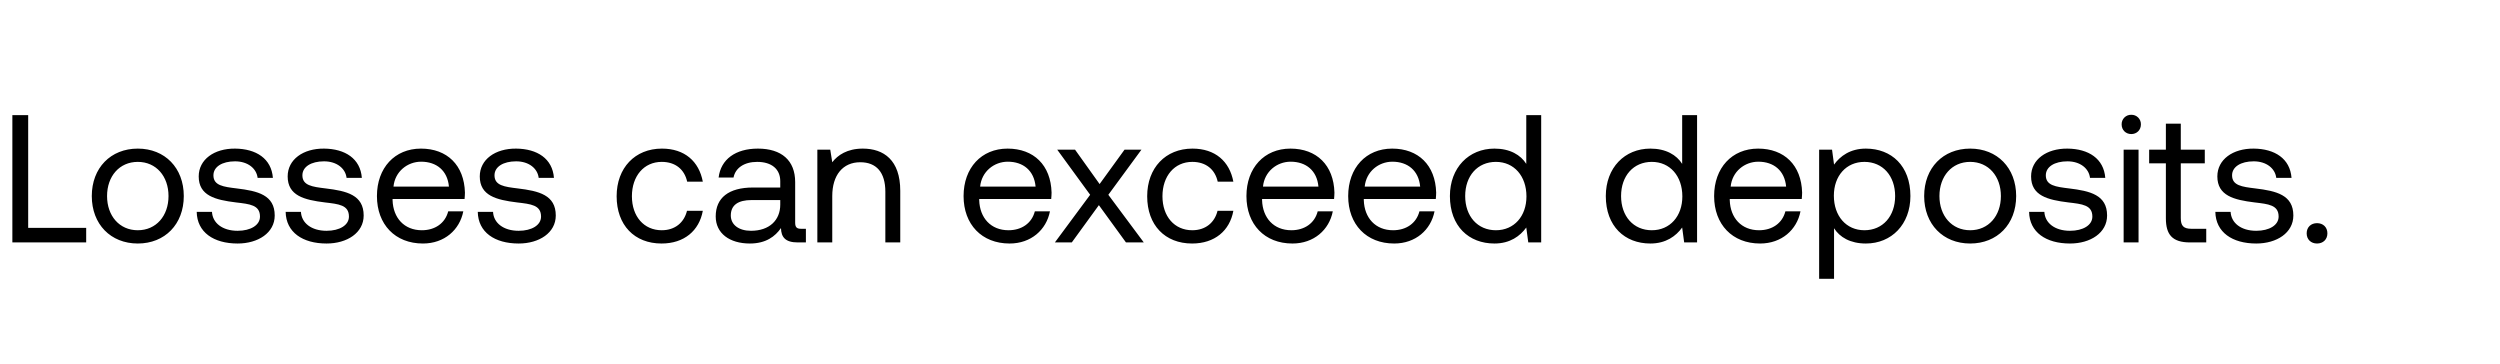
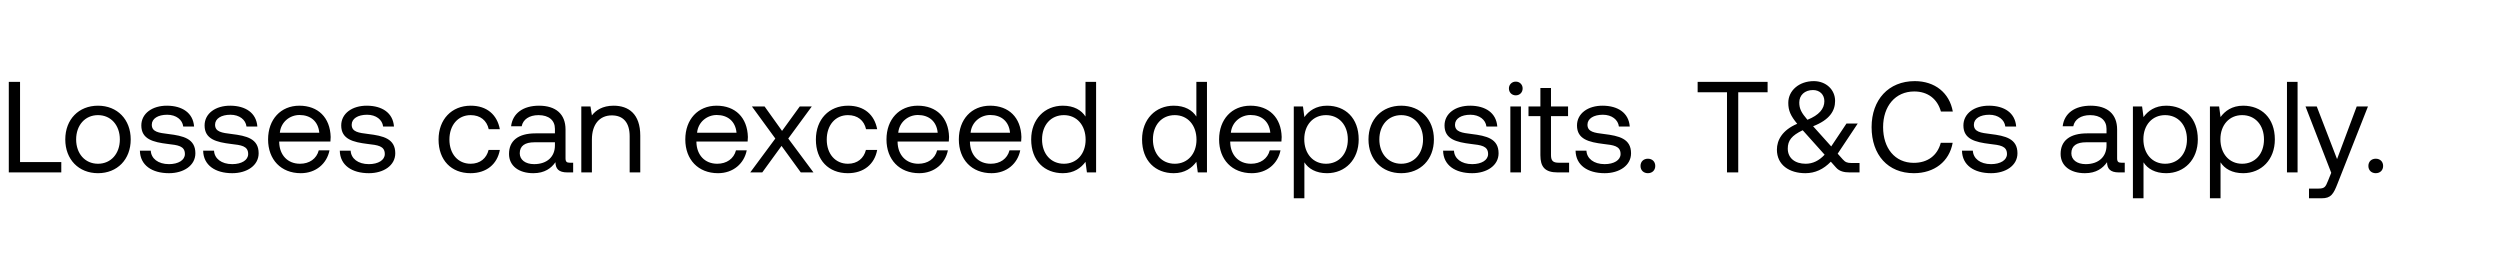
- <svg xmlns="http://www.w3.org/2000/svg" width="165" height="24" viewBox="0 0 165 24" fill="none">
-   <path d="M5.688 16v-.96H1.86V7.6H.816V16h4.872zm3.406.072c1.788 0 3.036-1.272 3.036-3.132s-1.248-3.132-3.036-3.132-3.036 1.272-3.036 3.132 1.248 3.132 3.036 3.132zm0-.876c-1.212 0-2.028-.948-2.028-2.256 0-1.308.816-2.256 2.028-2.256 1.212 0 2.028.948 2.028 2.256 0 1.308-.816 2.256-2.028 2.256zm3.889-1.212c.024 1.344 1.115 2.088 2.7 2.088 1.355 0 2.448-.708 2.448-1.848 0-1.356-1.116-1.62-2.508-1.788-.888-.108-1.537-.192-1.537-.864 0-.564.576-.924 1.428-.924.84 0 1.416.468 1.489 1.092h1.008c-.096-1.272-1.104-1.92-2.496-1.932-1.38-.012-2.4.72-2.4 1.836 0 1.272 1.091 1.548 2.46 1.716.912.108 1.584.168 1.584.936 0 .564-.612.936-1.476.936-1.02 0-1.656-.528-1.692-1.248h-1.008zm5.87 0c.025 1.344 1.117 2.088 2.7 2.088 1.357 0 2.449-.708 2.449-1.848 0-1.356-1.116-1.62-2.508-1.788-.888-.108-1.536-.192-1.536-.864 0-.564.576-.924 1.428-.924.84 0 1.416.468 1.488 1.092h1.008c-.096-1.272-1.104-1.92-2.496-1.932-1.38-.012-2.4.72-2.4 1.836 0 1.272 1.092 1.548 2.46 1.716.912.108 1.584.168 1.584.936 0 .564-.612.936-1.476.936-1.02 0-1.656-.528-1.692-1.248h-1.008zm9.06 2.088c1.417 0 2.425-.9 2.665-2.124h-.996c-.204.792-.876 1.248-1.74 1.248-1.164 0-1.896-.816-1.932-1.98v-.084h4.752c.012-.144.024-.288.024-.42-.048-1.812-1.176-2.904-2.904-2.904s-2.904 1.272-2.904 3.132c0 1.872 1.2 3.132 3.036 3.132zm-1.943-3.756c.096-.996.924-1.644 1.824-1.644 1.02 0 1.74.588 1.836 1.644h-3.66zm5.563 1.668c.024 1.344 1.116 2.088 2.7 2.088 1.356 0 2.448-.708 2.448-1.848 0-1.356-1.116-1.62-2.508-1.788-.888-.108-1.536-.192-1.536-.864 0-.564.576-.924 1.428-.924.84 0 1.416.468 1.488 1.092h1.008c-.096-1.272-1.104-1.92-2.496-1.932-1.38-.012-2.4.72-2.4 1.836 0 1.272 1.092 1.548 2.46 1.716.912.108 1.584.168 1.584.936 0 .564-.612.936-1.476.936-1.02 0-1.656-.528-1.692-1.248h-1.008zm12.13 2.088c1.487 0 2.483-.84 2.723-2.16h-1.044c-.192.78-.792 1.284-1.668 1.284-1.176 0-1.968-.912-1.968-2.244 0-1.332.792-2.268 1.968-2.268.9 0 1.5.492 1.68 1.308h1.032c-.252-1.344-1.2-2.184-2.7-2.184-1.776 0-2.988 1.272-2.988 3.144 0 1.908 1.176 3.12 2.964 3.12zm9.214-.972c-.276 0-.396-.084-.396-.408v-2.676c0-1.428-.9-2.208-2.46-2.208-1.476 0-2.448.708-2.592 1.908h.984c.12-.624.696-1.032 1.56-1.032.96 0 1.524.48 1.524 1.272v.42h-1.8c-1.608 0-2.46.684-2.46 1.908 0 1.116.912 1.788 2.256 1.788 1.056 0 1.668-.468 2.052-1.02.012.6.288.948 1.104.948h.54v-.9h-.312zm-1.38-1.596c0 1.02-.708 1.728-1.932 1.728-.816 0-1.332-.408-1.332-1.008 0-.696.492-1.02 1.368-1.02h1.896v.3zm5.448-3.696c-1.032 0-1.656.432-2.016.9l-.132-.828h-.852V16h.984v-3.06c0-1.38.696-2.232 1.848-2.232 1.068 0 1.656.672 1.656 1.944V16h.984v-3.408c0-2.028-1.092-2.784-2.472-2.784zm9.688 6.264c1.416 0 2.424-.9 2.664-2.124H68.3c-.204.792-.876 1.248-1.74 1.248-1.164 0-1.896-.816-1.932-1.98v-.084h4.752c.012-.144.024-.288.024-.42-.048-1.812-1.176-2.904-2.904-2.904s-2.904 1.272-2.904 3.132c0 1.872 1.2 3.132 3.036 3.132zm-1.944-3.756c.096-.996.924-1.644 1.824-1.644 1.02 0 1.74.588 1.836 1.644h-3.66zM69.622 16h1.116l1.788-2.46L74.314 16h1.176l-2.34-3.144 2.184-2.976h-1.116l-1.644 2.268-1.62-2.268h-1.176l2.172 2.976L69.622 16zm9.056.072c1.488 0 2.484-.84 2.724-2.16h-1.044c-.192.78-.792 1.284-1.668 1.284-1.176 0-1.968-.912-1.968-2.244 0-1.332.792-2.268 1.968-2.268.9 0 1.5.492 1.68 1.308h1.032c-.252-1.344-1.2-2.184-2.7-2.184-1.776 0-2.988 1.272-2.988 3.144 0 1.908 1.176 3.12 2.964 3.12zm6.623 0c1.416 0 2.424-.9 2.664-2.124h-.996c-.204.792-.876 1.248-1.74 1.248-1.164 0-1.896-.816-1.932-1.98v-.084h4.752c.012-.144.024-.288.024-.42-.048-1.812-1.176-2.904-2.904-2.904s-2.904 1.272-2.904 3.132c0 1.872 1.2 3.132 3.036 3.132zm-1.944-3.756c.096-.996.924-1.644 1.824-1.644 1.02 0 1.74.588 1.836 1.644h-3.66zm8.658 3.756c1.416 0 2.424-.9 2.664-2.124h-.996c-.204.792-.876 1.248-1.74 1.248-1.164 0-1.896-.816-1.932-1.98v-.084h4.752c.012-.144.024-.288.024-.42-.048-1.812-1.176-2.904-2.904-2.904S88.98 11.08 88.98 12.94c0 1.872 1.2 3.132 3.036 3.132zm-1.944-3.756c.096-.996.924-1.644 1.824-1.644 1.02 0 1.74.588 1.836 1.644h-3.66zm10.663-1.5c-.372-.588-1.068-1.008-2.1-1.008-1.692 0-2.94 1.26-2.94 3.132 0 1.992 1.248 3.132 2.94 3.132 1.032 0 1.692-.492 2.1-1.056l.132.984h.852V7.6h-.984v3.216zm-2.004 4.38c-1.212 0-2.028-.924-2.028-2.256 0-1.332.816-2.256 2.028-2.256 1.2 0 2.016.936 2.016 2.28 0 1.308-.816 2.232-2.016 2.232zm12.293-4.38c-.372-.588-1.068-1.008-2.1-1.008-1.692 0-2.94 1.26-2.94 3.132 0 1.992 1.248 3.132 2.94 3.132 1.032 0 1.692-.492 2.1-1.056l.132.984h.852V7.6h-.984v3.216zm-2.004 4.38c-1.212 0-2.028-.924-2.028-2.256 0-1.332.816-2.256 2.028-2.256 1.2 0 2.016.936 2.016 2.28 0 1.308-.816 2.232-2.016 2.232zm7.149.876c1.416 0 2.424-.9 2.664-2.124h-.996c-.204.792-.876 1.248-1.74 1.248-1.164 0-1.896-.816-1.932-1.98v-.084h4.752c.012-.144.024-.288.024-.42-.048-1.812-1.176-2.904-2.904-2.904s-2.904 1.272-2.904 3.132c0 1.872 1.2 3.132 3.036 3.132zm-1.944-3.756c.096-.996.924-1.644 1.824-1.644 1.02 0 1.74.588 1.836 1.644h-3.66zm8.923-2.508c-1.032 0-1.692.492-2.1 1.056l-.132-.984h-.852v8.52h.984v-3.336c.372.588 1.068 1.008 2.1 1.008 1.692 0 2.94-1.26 2.94-3.132 0-1.992-1.248-3.132-2.94-3.132zm-.096 5.388c-1.2 0-2.016-.936-2.016-2.28 0-1.308.816-2.232 2.016-2.232 1.212 0 2.028.924 2.028 2.256 0 1.332-.816 2.256-2.028 2.256zm6.98.876c1.788 0 3.036-1.272 3.036-3.132s-1.248-3.132-3.036-3.132-3.036 1.272-3.036 3.132 1.248 3.132 3.036 3.132zm0-.876c-1.212 0-2.028-.948-2.028-2.256 0-1.308.816-2.256 2.028-2.256 1.212 0 2.028.948 2.028 2.256 0 1.308-.816 2.256-2.028 2.256zm3.889-1.212c.024 1.344 1.116 2.088 2.7 2.088 1.356 0 2.448-.708 2.448-1.848 0-1.356-1.116-1.62-2.508-1.788-.888-.108-1.536-.192-1.536-.864 0-.564.576-.924 1.428-.924.84 0 1.416.468 1.488 1.092h1.008c-.096-1.272-1.104-1.92-2.496-1.932-1.38-.012-2.4.72-2.4 1.836 0 1.272 1.092 1.548 2.46 1.716.912.108 1.584.168 1.584.936 0 .564-.612.936-1.476.936-1.02 0-1.656-.528-1.692-1.248h-1.008zm6.744-5.136c.36 0 .636-.264.636-.636a.618.618 0 00-.636-.636.618.618 0 00-.636.636c0 .372.276.636.636.636zM140.16 16h.984V9.88h-.984V16zm2.788-1.596c0 1.08.42 1.596 1.596 1.596h1.068v-.9h-.972c-.528 0-.708-.192-.708-.708V10.78h1.584v-.9h-1.584V8.164h-.984V9.88h-1.104v.9h1.104v3.624zm3.265-.42c.024 1.344 1.116 2.088 2.7 2.088 1.356 0 2.448-.708 2.448-1.848 0-1.356-1.116-1.62-2.508-1.788-.888-.108-1.536-.192-1.536-.864 0-.564.576-.924 1.428-.924.84 0 1.416.468 1.488 1.092h1.008c-.096-1.272-1.104-1.92-2.496-1.932-1.38-.012-2.4.72-2.4 1.836 0 1.272 1.092 1.548 2.46 1.716.912.108 1.584.168 1.584.936 0 .564-.612.936-1.476.936-1.02 0-1.656-.528-1.692-1.248h-1.008zm6.027 1.416c0 .408.288.672.684.672.396 0 .684-.264.684-.672 0-.408-.288-.672-.684-.672-.396 0-.684.264-.684.672z" fill="#000" />
+ <svg xmlns="http://www.w3.org/2000/svg" width="232" height="24" viewBox="0 0 232 24" fill="none">
+   <path d="M5.688 16v-.96H1.86V7.6H.816V16h4.872zm3.406.072c1.788 0 3.036-1.272 3.036-3.132s-1.248-3.132-3.036-3.132-3.036 1.272-3.036 3.132 1.248 3.132 3.036 3.132zm0-.876c-1.212 0-2.028-.948-2.028-2.256 0-1.308.816-2.256 2.028-2.256 1.212 0 2.028.948 2.028 2.256 0 1.308-.816 2.256-2.028 2.256zm3.889-1.212c.024 1.344 1.115 2.088 2.7 2.088 1.355 0 2.448-.708 2.448-1.848 0-1.356-1.116-1.62-2.508-1.788-.888-.108-1.537-.192-1.537-.864 0-.564.576-.924 1.428-.924.84 0 1.416.468 1.489 1.092h1.008c-.096-1.272-1.104-1.92-2.496-1.932-1.38-.012-2.4.72-2.4 1.836 0 1.272 1.091 1.548 2.46 1.716.912.108 1.584.168 1.584.936 0 .564-.612.936-1.476.936-1.02 0-1.656-.528-1.692-1.248h-1.008zm5.87 0c.025 1.344 1.117 2.088 2.7 2.088 1.357 0 2.449-.708 2.449-1.848 0-1.356-1.116-1.62-2.508-1.788-.888-.108-1.536-.192-1.536-.864 0-.564.576-.924 1.428-.924.84 0 1.416.468 1.488 1.092h1.008c-.096-1.272-1.104-1.92-2.496-1.932-1.38-.012-2.4.72-2.4 1.836 0 1.272 1.092 1.548 2.46 1.716.912.108 1.584.168 1.584.936 0 .564-.612.936-1.476.936-1.02 0-1.656-.528-1.692-1.248h-1.008zm9.06 2.088c1.417 0 2.425-.9 2.665-2.124h-.996c-.204.792-.876 1.248-1.74 1.248-1.164 0-1.896-.816-1.932-1.98v-.084h4.752c.012-.144.024-.288.024-.42-.048-1.812-1.176-2.904-2.904-2.904s-2.904 1.272-2.904 3.132c0 1.872 1.2 3.132 3.036 3.132zm-1.943-3.756c.096-.996.924-1.644 1.824-1.644 1.02 0 1.74.588 1.836 1.644h-3.66zm5.563 1.668c.024 1.344 1.116 2.088 2.7 2.088 1.356 0 2.448-.708 2.448-1.848 0-1.356-1.116-1.62-2.508-1.788-.888-.108-1.536-.192-1.536-.864 0-.564.576-.924 1.428-.924.84 0 1.416.468 1.488 1.092h1.008c-.096-1.272-1.104-1.92-2.496-1.932-1.38-.012-2.4.72-2.4 1.836 0 1.272 1.092 1.548 2.46 1.716.912.108 1.584.168 1.584.936 0 .564-.612.936-1.476.936-1.02 0-1.656-.528-1.692-1.248h-1.008zm12.13 2.088c1.487 0 2.483-.84 2.723-2.16h-1.044c-.192.78-.792 1.284-1.668 1.284-1.176 0-1.968-.912-1.968-2.244 0-1.332.792-2.268 1.968-2.268.9 0 1.5.492 1.68 1.308h1.032c-.252-1.344-1.2-2.184-2.7-2.184-1.776 0-2.988 1.272-2.988 3.144 0 1.908 1.176 3.12 2.964 3.12zm9.214-.972c-.276 0-.396-.084-.396-.408v-2.676c0-1.428-.9-2.208-2.46-2.208-1.476 0-2.448.708-2.592 1.908h.984c.12-.624.696-1.032 1.56-1.032.96 0 1.524.48 1.524 1.272v.42h-1.8c-1.608 0-2.46.684-2.46 1.908 0 1.116.912 1.788 2.256 1.788 1.056 0 1.668-.468 2.052-1.02.012.6.288.948 1.104.948h.54v-.9h-.312zm-1.38-1.596c0 1.02-.708 1.728-1.932 1.728-.816 0-1.332-.408-1.332-1.008 0-.696.492-1.02 1.368-1.02h1.896v.3zm5.448-3.696c-1.032 0-1.656.432-2.016.9l-.132-.828h-.852V16h.984v-3.06c0-1.38.696-2.232 1.848-2.232 1.068 0 1.656.672 1.656 1.944V16h.984v-3.408c0-2.028-1.092-2.784-2.472-2.784zm9.688 6.264c1.416 0 2.424-.9 2.664-2.124H68.3c-.204.792-.876 1.248-1.74 1.248-1.164 0-1.896-.816-1.932-1.98v-.084h4.752c.012-.144.024-.288.024-.42-.048-1.812-1.176-2.904-2.904-2.904s-2.904 1.272-2.904 3.132c0 1.872 1.2 3.132 3.036 3.132zm-1.944-3.756c.096-.996.924-1.644 1.824-1.644 1.02 0 1.74.588 1.836 1.644h-3.66zM69.622 16h1.116l1.788-2.46L74.314 16h1.176l-2.34-3.144 2.184-2.976h-1.116l-1.644 2.268-1.62-2.268h-1.176l2.172 2.976L69.622 16zm9.056.072c1.488 0 2.484-.84 2.724-2.16h-1.044c-.192.78-.792 1.284-1.668 1.284-1.176 0-1.968-.912-1.968-2.244 0-1.332.792-2.268 1.968-2.268.9 0 1.5.492 1.68 1.308h1.032c-.252-1.344-1.2-2.184-2.7-2.184-1.776 0-2.988 1.272-2.988 3.144 0 1.908 1.176 3.12 2.964 3.12zm6.623 0c1.416 0 2.424-.9 2.664-2.124h-.996c-.204.792-.876 1.248-1.74 1.248-1.164 0-1.896-.816-1.932-1.98v-.084h4.752c.012-.144.024-.288.024-.42-.048-1.812-1.176-2.904-2.904-2.904s-2.904 1.272-2.904 3.132c0 1.872 1.2 3.132 3.036 3.132zm-1.944-3.756c.096-.996.924-1.644 1.824-1.644 1.02 0 1.74.588 1.836 1.644h-3.66zm8.658 3.756c1.416 0 2.424-.9 2.664-2.124h-.996c-.204.792-.876 1.248-1.74 1.248-1.164 0-1.896-.816-1.932-1.98v-.084h4.752c.012-.144.024-.288.024-.42-.048-1.812-1.176-2.904-2.904-2.904S88.98 11.08 88.98 12.94c0 1.872 1.2 3.132 3.036 3.132zm-1.944-3.756c.096-.996.924-1.644 1.824-1.644 1.02 0 1.74.588 1.836 1.644h-3.66zm10.663-1.5c-.372-.588-1.068-1.008-2.1-1.008-1.692 0-2.94 1.26-2.94 3.132 0 1.992 1.248 3.132 2.94 3.132 1.032 0 1.692-.492 2.1-1.056l.132.984h.852V7.6h-.984v3.216zm-2.004 4.38c-1.212 0-2.028-.924-2.028-2.256 0-1.332.816-2.256 2.028-2.256 1.2 0 2.016.936 2.016 2.28 0 1.308-.816 2.232-2.016 2.232zm12.293-4.38c-.372-.588-1.068-1.008-2.1-1.008-1.692 0-2.94 1.26-2.94 3.132 0 1.992 1.248 3.132 2.94 3.132 1.032 0 1.692-.492 2.1-1.056l.132.984h.852V7.6h-.984v3.216zm-2.004 4.38c-1.212 0-2.028-.924-2.028-2.256 0-1.332.816-2.256 2.028-2.256 1.2 0 2.016.936 2.016 2.28 0 1.308-.816 2.232-2.016 2.232zm7.149.876c1.416 0 2.424-.9 2.664-2.124h-.996c-.204.792-.876 1.248-1.74 1.248-1.164 0-1.896-.816-1.932-1.98v-.084h4.752c.012-.144.024-.288.024-.42-.048-1.812-1.176-2.904-2.904-2.904s-2.904 1.272-2.904 3.132c0 1.872 1.2 3.132 3.036 3.132zm-1.944-3.756c.096-.996.924-1.644 1.824-1.644 1.02 0 1.74.588 1.836 1.644h-3.66zm8.923-2.508c-1.032 0-1.692.492-2.1 1.056l-.132-.984h-.852v8.52h.984v-3.336c.372.588 1.068 1.008 2.1 1.008 1.692 0 2.94-1.26 2.94-3.132 0-1.992-1.248-3.132-2.94-3.132zm-.096 5.388c-1.2 0-2.016-.936-2.016-2.28 0-1.308.816-2.232 2.016-2.232 1.212 0 2.028.924 2.028 2.256 0 1.332-.816 2.256-2.028 2.256zm6.98.876c1.788 0 3.036-1.272 3.036-3.132s-1.248-3.132-3.036-3.132-3.036 1.272-3.036 3.132 1.248 3.132 3.036 3.132zm0-.876c-1.212 0-2.028-.948-2.028-2.256 0-1.308.816-2.256 2.028-2.256 1.212 0 2.028.948 2.028 2.256 0 1.308-.816 2.256-2.028 2.256zm3.889-1.212c.024 1.344 1.116 2.088 2.7 2.088 1.356 0 2.448-.708 2.448-1.848 0-1.356-1.116-1.62-2.508-1.788-.888-.108-1.536-.192-1.536-.864 0-.564.576-.924 1.428-.924.84 0 1.416.468 1.488 1.092h1.008c-.096-1.272-1.104-1.92-2.496-1.932-1.38-.012-2.4.72-2.4 1.836 0 1.272 1.092 1.548 2.46 1.716.912.108 1.584.168 1.584.936 0 .564-.612.936-1.476.936-1.02 0-1.656-.528-1.692-1.248h-1.008zm6.744-5.136c.36 0 .636-.264.636-.636a.618.618 0 00-.636-.636.618.618 0 00-.636.636c0 .372.276.636.636.636zM140.16 16h.984V9.88h-.984V16zm2.788-1.596c0 1.08.42 1.596 1.596 1.596h1.068v-.9h-.972c-.528 0-.708-.192-.708-.708V10.78h1.584v-.9h-1.584V8.164h-.984V9.88h-1.104v.9h1.104v3.624zm3.265-.42c.024 1.344 1.116 2.088 2.7 2.088 1.356 0 2.448-.708 2.448-1.848 0-1.356-1.116-1.62-2.508-1.788-.888-.108-1.536-.192-1.536-.864 0-.564.576-.924 1.428-.924.84 0 1.416.468 1.488 1.092h1.008c-.096-1.272-1.104-1.92-2.496-1.932-1.38-.012-2.4.72-2.4 1.836 0 1.272 1.092 1.548 2.46 1.716.912.108 1.584.168 1.584.936 0 .564-.612.936-1.476.936-1.02 0-1.656-.528-1.692-1.248h-1.008zm6.027 1.416c0 .408.288.672.684.672.396 0 .684-.264.684-.672 0-.408-.288-.672-.684-.672-.396 0-.684.264-.684.672zm5.301-6.84h2.724V16h1.044V8.56h2.724V7.6h-6.492v.96zm14.232 6.564c-.312 0-.528-.06-.768-.336l-.468-.528 1.86-2.796h-1.044l-1.416 2.124-1.68-1.872c1.536-.6 2.04-1.428 2.04-2.352 0-1.044-.84-1.836-1.98-1.836-1.344 0-2.364.864-2.364 2.016 0 .72.216 1.2.828 1.944-1.392.588-1.884 1.524-1.884 2.4 0 1.428 1.164 2.184 2.64 2.184.9 0 1.68-.36 2.364-1.068l.48.54c.312.36.756.456 1.272.456h.912v-.876h-.792zm-3.528-6.768c.636 0 1.056.432 1.056 1.032 0 .708-.492 1.296-1.572 1.728-.552-.648-.756-1.008-.756-1.608 0-.672.504-1.152 1.272-1.152zm-.684 6.84c-.972 0-1.656-.516-1.656-1.404 0-.756.36-1.212 1.38-1.704.036.024.06.06.084.084l1.956 2.184c-.516.552-1.092.84-1.764.84zm10.047.876c1.896 0 3.288-1.08 3.6-2.82h-1.104c-.312 1.176-1.212 1.86-2.508 1.86-1.764 0-2.844-1.38-2.844-3.312 0-1.944 1.128-3.312 2.892-3.312 1.26 0 2.148.696 2.472 1.86h1.104c-.312-1.74-1.668-2.82-3.528-2.82-2.436 0-4.008 1.728-4.008 4.272 0 2.568 1.512 4.272 3.924 4.272zm4.464-2.088c.024 1.344 1.116 2.088 2.7 2.088 1.356 0 2.448-.708 2.448-1.848 0-1.356-1.116-1.62-2.508-1.788-.888-.108-1.536-.192-1.536-.864 0-.564.576-.924 1.428-.924.84 0 1.416.468 1.488 1.092h1.008c-.096-1.272-1.104-1.92-2.496-1.932-1.38-.012-2.4.72-2.4 1.836 0 1.272 1.092 1.548 2.46 1.716.912.108 1.584.168 1.584.936 0 .564-.612.936-1.476.936-1.02 0-1.656-.528-1.692-1.248h-1.008zm14.793 1.116c-.276 0-.396-.084-.396-.408v-2.676c0-1.428-.9-2.208-2.46-2.208-1.476 0-2.448.708-2.592 1.908h.984c.12-.624.696-1.032 1.56-1.032.96 0 1.524.48 1.524 1.272v.42h-1.8c-1.608 0-2.46.684-2.46 1.908 0 1.116.912 1.788 2.256 1.788 1.056 0 1.668-.468 2.052-1.02.012.6.288.948 1.104.948h.54v-.9h-.312zm-1.38-1.596c0 1.02-.708 1.728-1.932 1.728-.816 0-1.332-.408-1.332-1.008 0-.696.492-1.02 1.368-1.02h1.896v.3zm5.533-3.696c-1.032 0-1.692.492-2.1 1.056l-.132-.984h-.852v8.52h.984v-3.336c.372.588 1.068 1.008 2.1 1.008 1.692 0 2.94-1.26 2.94-3.132 0-1.992-1.248-3.132-2.94-3.132zm-.096 5.388c-1.2 0-2.016-.936-2.016-2.28 0-1.308.816-2.232 2.016-2.232 1.212 0 2.028.924 2.028 2.256 0 1.332-.816 2.256-2.028 2.256zm7.244-5.388c-1.032 0-1.692.492-2.1 1.056l-.132-.984h-.852v8.52h.984v-3.336c.372.588 1.068 1.008 2.1 1.008 1.692 0 2.94-1.26 2.94-3.132 0-1.992-1.248-3.132-2.94-3.132zm-.096 5.388c-1.2 0-2.016-.936-2.016-2.28 0-1.308.816-2.232 2.016-2.232 1.212 0 2.028.924 2.028 2.256 0 1.332-.816 2.256-2.028 2.256zm4.161.804h.984V7.6h-.984V16zm4.108.036l-.3.744c-.228.576-.324.72-.888.72h-.876v.9h1.176c.864 0 1.092-.384 1.476-1.368l2.82-7.152h-1.044l-1.824 4.884-1.884-4.884h-1.044l2.388 6.156zm3.447-.636c0 .408.288.672.684.672.396 0 .684-.264.684-.672 0-.408-.288-.672-.684-.672-.396 0-.684.264-.684.672z" fill="#000" />
</svg>
